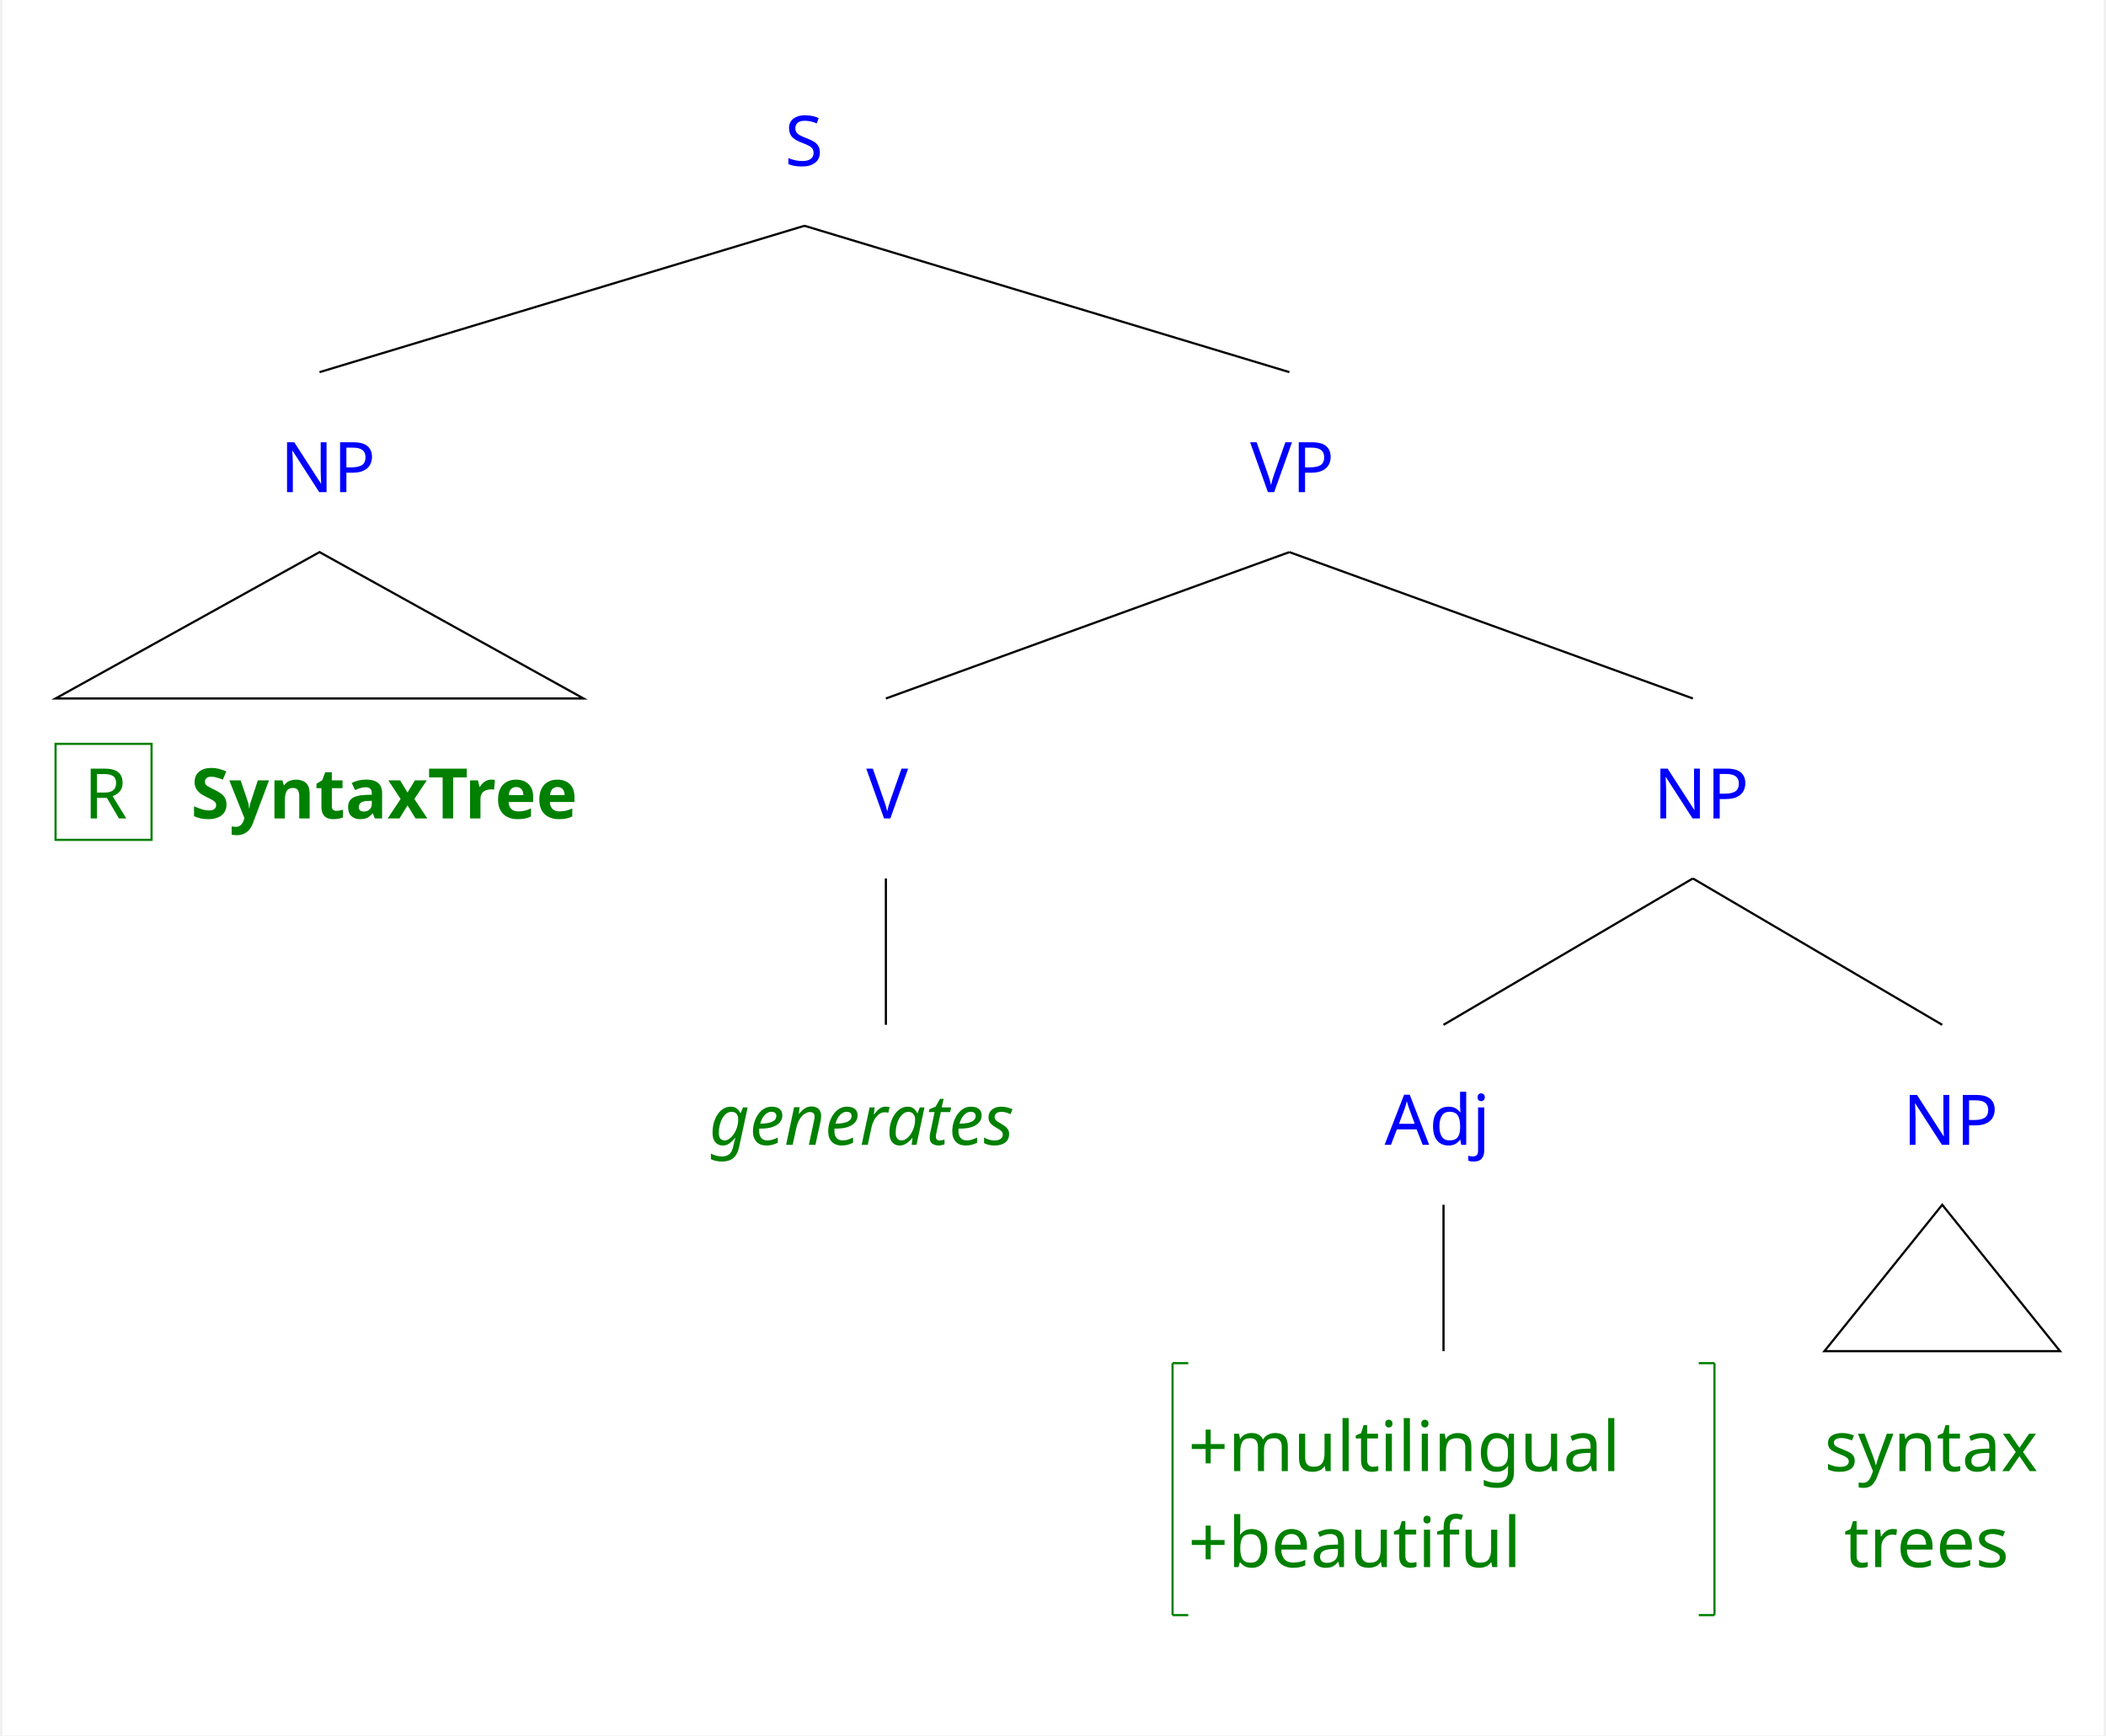
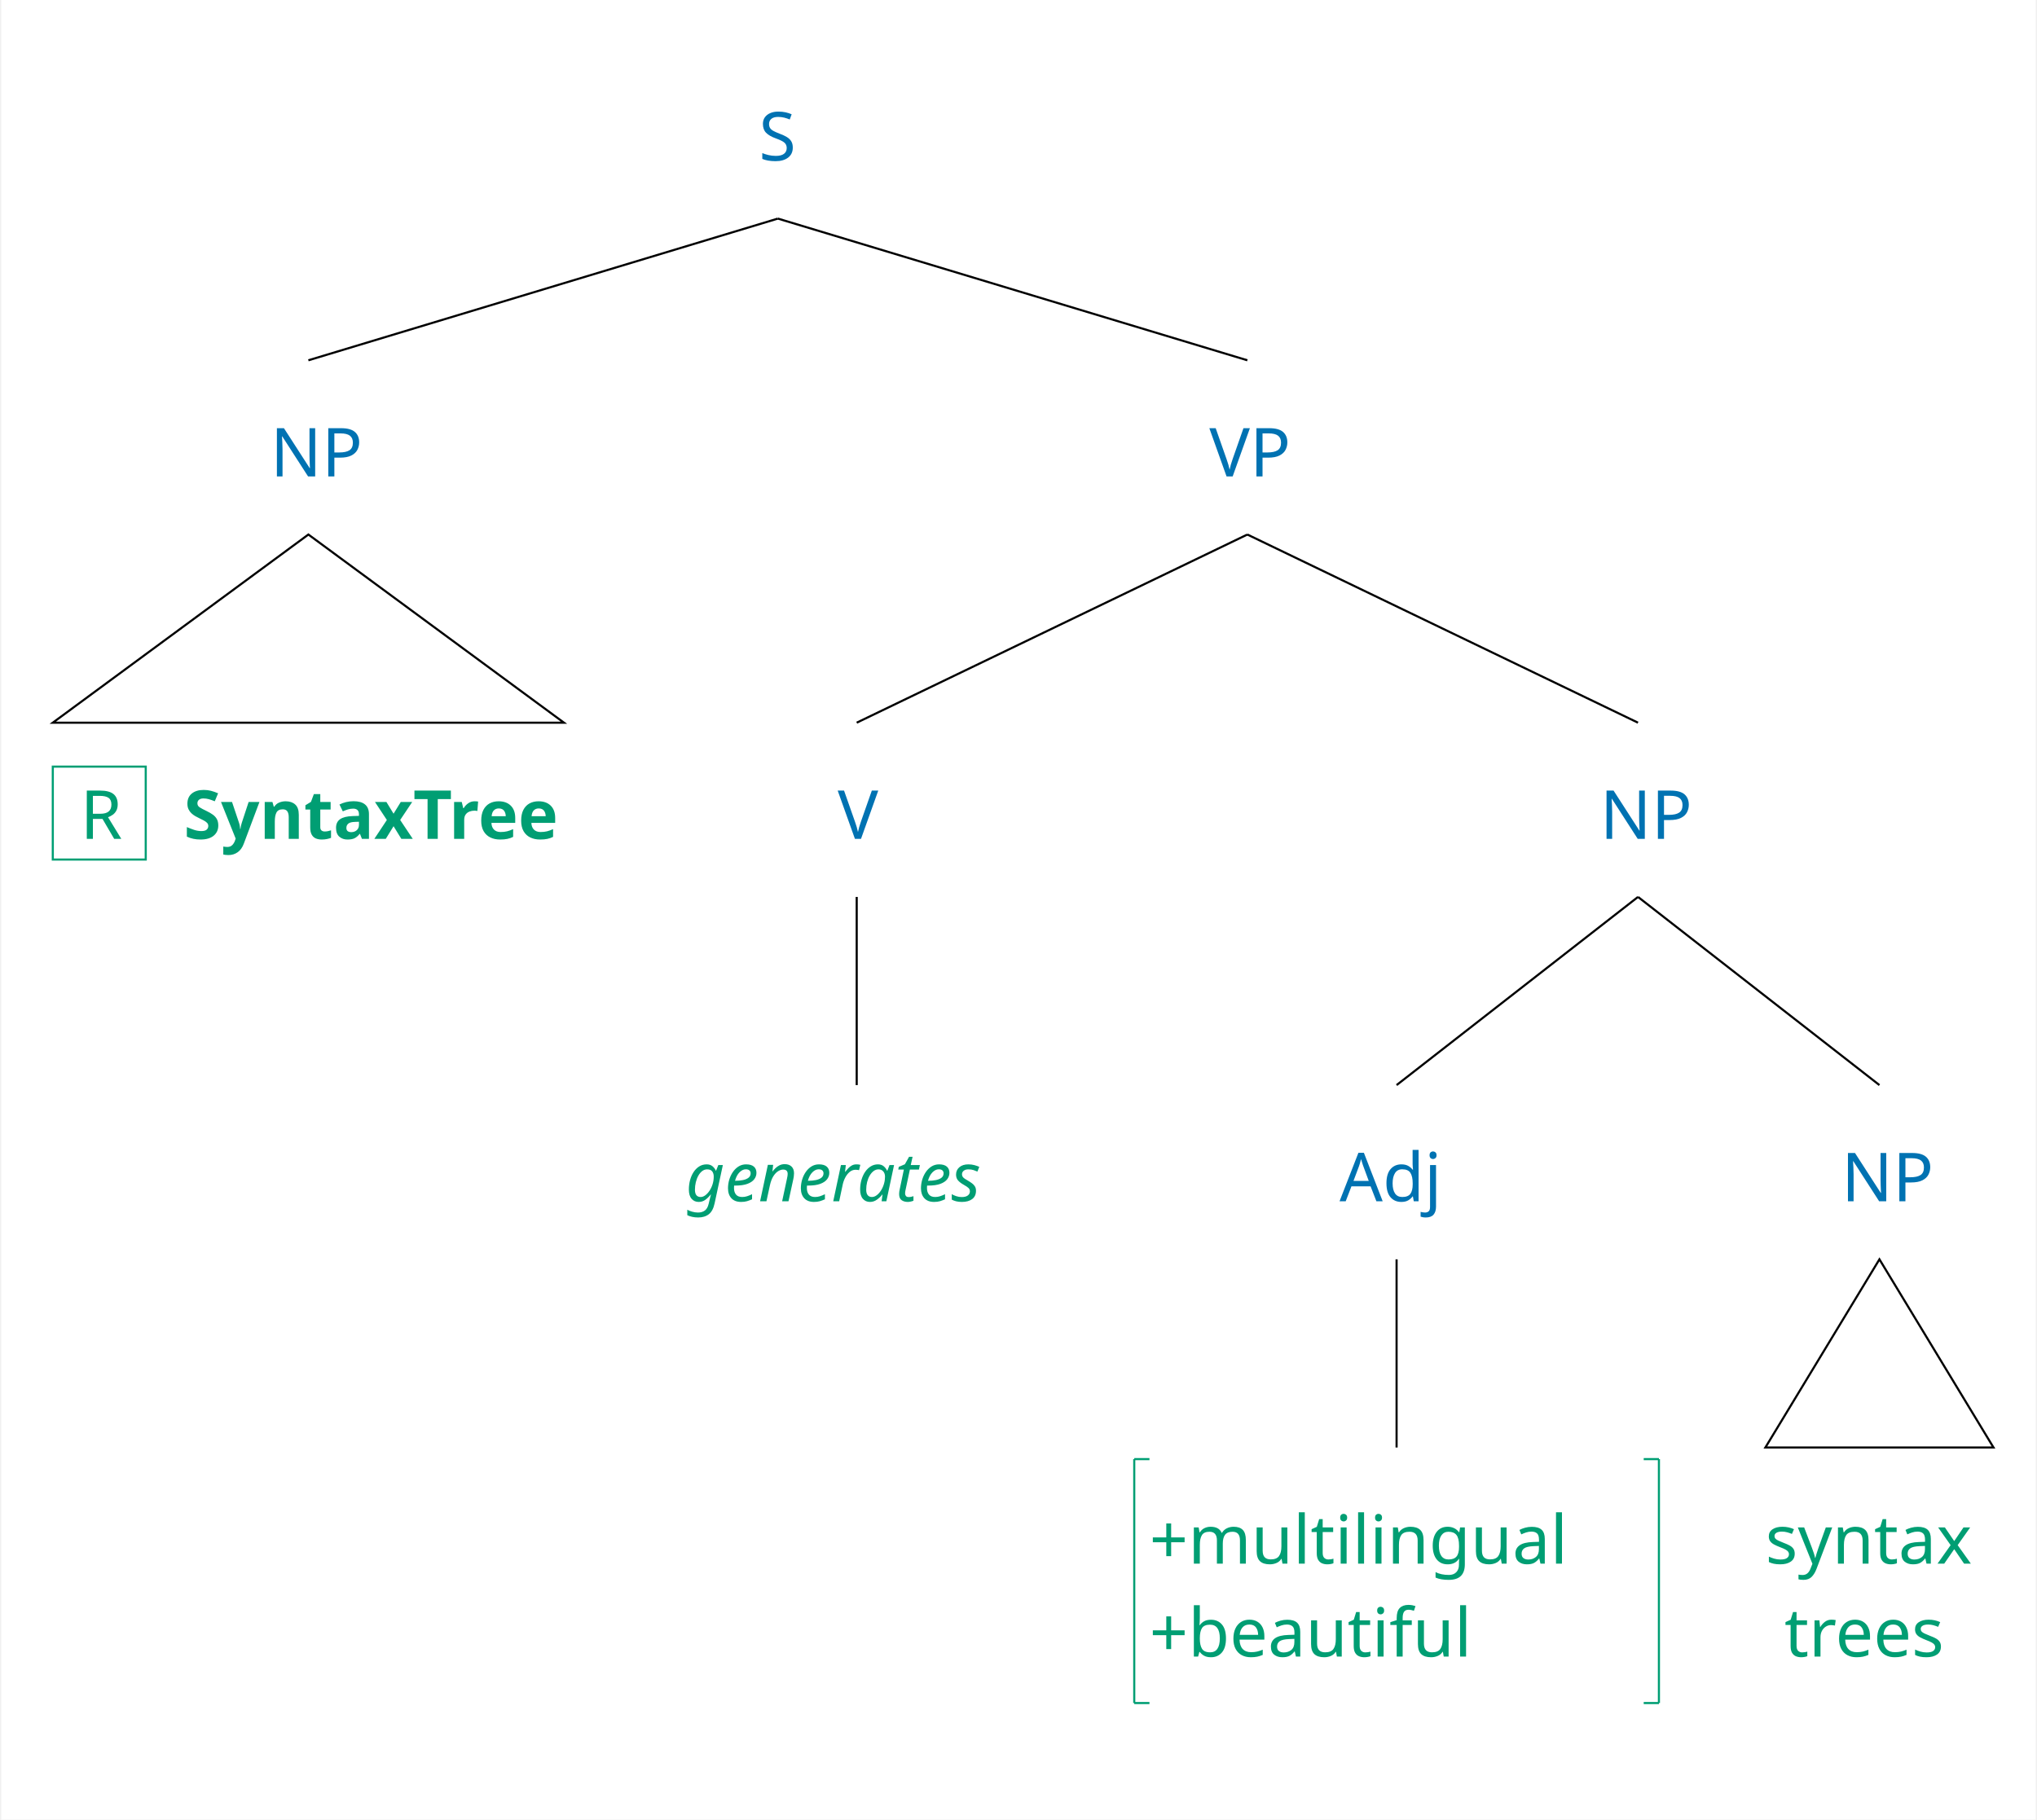
- <svg xmlns="http://www.w3.org/2000/svg" width="1906.4" height="1571.2" viewBox="-20, -20, 1926.4, 1591.2" version="1.1">
+ <svg xmlns="http://www.w3.org/2000/svg" width="1906.4" height="1703.2" viewBox="-20, -20, 1926.4, 1723.2" version="1.1">
  <defs>
    <marker id="arrow" markerUnits="strokeWidth" markerWidth="11.52" markerHeight="11.52" viewBox="0 0 11.52 11.52" refX="5.76" refY="0">
-       <polyline fill="none" stroke="purple" stroke-width="1" points="0,11.52,5.76,0,11.52,11.52" />
+       <polyline fill="none" stroke="#CC79A7" stroke-width="1" points="0,11.52,5.76,0,11.52,11.52" />
    </marker>
    <marker id="arrowForward" viewBox="0 0 10 10" refX="5" refY="5" markerWidth="11.52" markerHeight="11.52" orient="auto-start-reverse">
-       <path d="M 0 0 L 10 5 L 0 10 z" fill="red" />
+       <path d="M 0 0 L 10 5 L 0 10 z" fill="#D55E00" />
    </marker>
    <marker id="arrowBackward" viewBox="0 0 10 10" refX="5" refY="5" markerWidth="11.52" markerHeight="11.52" orient="auto">
-       <path d="M 0 0 L 10 5 L 0 10 z" fill="red" />
+       <path d="M 0 0 L 10 5 L 0 10 z" fill="#D55E00" />
    </marker>
-     <marker id="arrowBothways" viewBox="0 0 30 10" refX="15" refY="5" markerWidth="28.8" markerHeight="28.8" orient="auto">
-       <path d="M 0 5 L 10 0 L 10 5 L 20 5 L 20 0 L 30 5 L 20 10 L 20 5 L 10 5 L 10 10 z" fill="red" />
+     <marker id="arrowBothways" viewBox="0 0 30 10" refX="15" refY="5" markerWidth="34.56" markerHeight="34.56" orient="auto">
+       <path d="M 0 5 L 10 0 L 10 5 L 20 5 L 20 0 L 30 5 L 20 10 L 20 5 L 10 5 L 10 10 z" fill="#D55E00" />
    </marker>
    <pattern id="hatchBlack" x="10" y="10" width="10" height="10" patternUnits="userSpaceOnUse" patternTransform="rotate(45)">
      <line x1="0" y="0" x2="0" y2="10" stroke="black" stroke-width="4" />
    </pattern>
    <pattern id="hatchForNode" x="10" y="10" width="10" height="10" patternUnits="userSpaceOnUse" patternTransform="rotate(45)">
-       <line x1="0" y="0" x2="0" y2="10" stroke="blue" stroke-width="4" />
+       <line x1="0" y="0" x2="0" y2="10" stroke="#0072B2" stroke-width="4" />
    </pattern>
    <pattern id="hatchForLeaf" x="10" y="10" width="10" height="10" patternUnits="userSpaceOnUse" patternTransform="rotate(45)">
-       <line x1="0" y="0" x2="0" y2="10" stroke="green" stroke-width="4" />
+       <line x1="0" y="0" x2="0" y2="10" stroke="#009E73" stroke-width="4" />
    </pattern>
  </defs>
-   <rect x="-20" y="-20" width="1926.4" height="1591.2" stroke="none" fill="white" />"
- <text white-space="pre" alignment-baseline="text-top" style="fill: blue; font-size: 64px;" x="697.35" y="132.0">
+   <rect x="-20" y="-20" width="1926.4" height="1723.2" stroke="none" fill="white" />"
+ <text white-space="pre" alignment-baseline="text-top" style="fill: #0072B2; font-size: 64px;" x="697.35" y="132.0">
    <tspan x="697.35" y="132.0" style="" text-decoration="" font-family="'Noto Sans Mono SemiCondensed', 'Noto Sans JP', OpenMoji, 'OpenMoji Color', 'OpenMoji Black', sans-serif">S</tspan>
  </text>
-   <text white-space="pre" alignment-baseline="text-top" style="fill: blue; font-size: 64px;" x="234.8" y="431.2">
+   <text white-space="pre" alignment-baseline="text-top" style="fill: #0072B2; font-size: 64px;" x="234.8" y="431.2">
    <tspan x="234.8" y="431.2" style="" text-decoration="" font-family="'Noto Sans Mono SemiCondensed', 'Noto Sans JP', OpenMoji, 'OpenMoji Color', 'OpenMoji Black', sans-serif">NP</tspan>
  </text>
-   <text white-space="pre" alignment-baseline="text-top" style="fill: green; font-size: 64px;" x="28.8" y="730.4">
-     <tspan x="54.8" y="730.4" style="" text-decoration="" font-family="'Noto Sans Mono SemiCondensed', 'Noto Sans JP', OpenMoji, 'OpenMoji Color', 'OpenMoji Black', sans-serif">R</tspan>
-     <tspan x="116.8" y="730.4" style="" text-decoration="" font-family="'Noto Sans Mono SemiCondensed', 'Noto Sans JP', OpenMoji, 'OpenMoji Color', 'OpenMoji Black', sans-serif">
+   <text white-space="pre" alignment-baseline="text-top" style="fill: #009E73; font-size: 64px;" x="28.8" y="774.4">
+     <tspan x="54.8" y="774.4" style="" text-decoration="" font-family="'Noto Sans Mono SemiCondensed', 'Noto Sans JP', OpenMoji, 'OpenMoji Color', 'OpenMoji Black', sans-serif">R</tspan>
+     <tspan x="116.8" y="774.4" style="" text-decoration="" font-family="'Noto Sans Mono SemiCondensed', 'Noto Sans JP', OpenMoji, 'OpenMoji Color', 'OpenMoji Black', sans-serif">
      <tspan style="fill:none;">￭</tspan>
    </tspan>
-     <tspan x="152.8" y="730.4" style="font-weight: bold; " text-decoration="" font-family="'Noto Sans Mono SemiCondensed', 'Noto Sans JP', OpenMoji, 'OpenMoji Color', 'OpenMoji Black', sans-serif">SyntaxTree</tspan>
+     <tspan x="152.8" y="774.4" style="font-weight: bold; " text-decoration="" font-family="'Noto Sans Mono SemiCondensed', 'Noto Sans JP', OpenMoji, 'OpenMoji Color', 'OpenMoji Black', sans-serif">SyntaxTree</tspan>
  </text>
-   <text white-space="pre" alignment-baseline="text-top" style="fill: blue; font-size: 64px;" x="1123.9" y="431.2">
+   <text white-space="pre" alignment-baseline="text-top" style="fill: #0072B2; font-size: 64px;" x="1123.9" y="431.2">
    <tspan x="1123.9" y="431.2" style="" text-decoration="" font-family="'Noto Sans Mono SemiCondensed', 'Noto Sans JP', OpenMoji, 'OpenMoji Color', 'OpenMoji Black', sans-serif">VP</tspan>
  </text>
-   <text white-space="pre" alignment-baseline="text-top" style="fill: blue; font-size: 64px;" x="772.0" y="730.4">
-     <tspan x="772.0" y="730.4" style="" text-decoration="" font-family="'Noto Sans Mono SemiCondensed', 'Noto Sans JP', OpenMoji, 'OpenMoji Color', 'OpenMoji Black', sans-serif">V</tspan>
+   <text white-space="pre" alignment-baseline="text-top" style="fill: #0072B2; font-size: 64px;" x="772.0" y="774.4">
+     <tspan x="772.0" y="774.4" style="" text-decoration="" font-family="'Noto Sans Mono SemiCondensed', 'Noto Sans JP', OpenMoji, 'OpenMoji Color', 'OpenMoji Black', sans-serif">V</tspan>
  </text>
-   <text white-space="pre" alignment-baseline="text-top" style="fill: green; font-size: 64px;" x="628.0" y="1029.6">
-     <tspan x="628.0" y="1029.6" style="font-style: italic; " text-decoration="" font-family="'Noto Sans Mono SemiCondensed', 'Noto Sans JP', OpenMoji, 'OpenMoji Color', 'OpenMoji Black', sans-serif">generates</tspan>
+   <text white-space="pre" alignment-baseline="text-top" style="fill: #009E73; font-size: 64px;" x="628.0" y="1117.6">
+     <tspan x="628.0" y="1117.6" style="font-style: italic; " text-decoration="" font-family="'Noto Sans Mono SemiCondensed', 'Noto Sans JP', OpenMoji, 'OpenMoji Color', 'OpenMoji Black', sans-serif">generates</tspan>
  </text>
-   <text white-space="pre" alignment-baseline="text-top" style="fill: blue; font-size: 64px;" x="1493.8" y="730.4">
-     <tspan x="1493.8" y="730.4" style="" text-decoration="" font-family="'Noto Sans Mono SemiCondensed', 'Noto Sans JP', OpenMoji, 'OpenMoji Color', 'OpenMoji Black', sans-serif">NP</tspan>
+   <text white-space="pre" alignment-baseline="text-top" style="fill: #0072B2; font-size: 64px;" x="1493.8" y="774.4">
+     <tspan x="1493.8" y="774.4" style="" text-decoration="" font-family="'Noto Sans Mono SemiCondensed', 'Noto Sans JP', OpenMoji, 'OpenMoji Color', 'OpenMoji Black', sans-serif">NP</tspan>
  </text>
-   <text white-space="pre" alignment-baseline="text-top" style="fill: blue; font-size: 64px;" x="1247.2" y="1029.6">
-     <tspan x="1247.2" y="1029.6" style="" text-decoration="" font-family="'Noto Sans Mono SemiCondensed', 'Noto Sans JP', OpenMoji, 'OpenMoji Color', 'OpenMoji Black', sans-serif">Adj</tspan>
+   <text white-space="pre" alignment-baseline="text-top" style="fill: #0072B2; font-size: 64px;" x="1247.2" y="1117.6">
+     <tspan x="1247.2" y="1117.6" style="" text-decoration="" font-family="'Noto Sans Mono SemiCondensed', 'Noto Sans JP', OpenMoji, 'OpenMoji Color', 'OpenMoji Black', sans-serif">Adj</tspan>
  </text>
-   <text white-space="pre" alignment-baseline="text-top" style="fill: green; font-size: 64px;" x="1067.2" y="1328.8">
-     <tspan x="1067.2" y="1328.8" style="" text-decoration="" font-family="'Noto Sans Mono SemiCondensed', 'Noto Sans JP', OpenMoji, 'OpenMoji Color', 'OpenMoji Black', sans-serif">+multilingual</tspan>
-     <tspan x="1067.2" y="1416.8" style="" text-decoration="" font-family="'Noto Sans Mono SemiCondensed', 'Noto Sans JP', OpenMoji, 'OpenMoji Color', 'OpenMoji Black', sans-serif">+beautiful</tspan>
+   <text white-space="pre" alignment-baseline="text-top" style="fill: #009E73; font-size: 64px;" x="1067.2" y="1460.8">
+     <tspan x="1067.2" y="1460.8" style="" text-decoration="" font-family="'Noto Sans Mono SemiCondensed', 'Noto Sans JP', OpenMoji, 'OpenMoji Color', 'OpenMoji Black', sans-serif">+multilingual</tspan>
+     <tspan x="1067.2" y="1548.8" style="" text-decoration="" font-family="'Noto Sans Mono SemiCondensed', 'Noto Sans JP', OpenMoji, 'OpenMoji Color', 'OpenMoji Black', sans-serif">+beautiful</tspan>
  </text>
-   <text white-space="pre" alignment-baseline="text-top" style="fill: blue; font-size: 64px;" x="1722.4" y="1029.6">
-     <tspan x="1722.4" y="1029.6" style="" text-decoration="" font-family="'Noto Sans Mono SemiCondensed', 'Noto Sans JP', OpenMoji, 'OpenMoji Color', 'OpenMoji Black', sans-serif">NP</tspan>
+   <text white-space="pre" alignment-baseline="text-top" style="fill: #0072B2; font-size: 64px;" x="1722.4" y="1117.6">
+     <tspan x="1722.4" y="1117.6" style="" text-decoration="" font-family="'Noto Sans Mono SemiCondensed', 'Noto Sans JP', OpenMoji, 'OpenMoji Color', 'OpenMoji Black', sans-serif">NP</tspan>
  </text>
-   <text white-space="pre" alignment-baseline="text-top" style="fill: green; font-size: 64px;" x="1650.4" y="1328.8">
-     <tspan x="1650.4" y="1328.8" style="" text-decoration="" font-family="'Noto Sans Mono SemiCondensed', 'Noto Sans JP', OpenMoji, 'OpenMoji Color', 'OpenMoji Black', sans-serif">syntax</tspan>
-     <tspan x="1668.4" y="1416.8" style="" text-decoration="" font-family="'Noto Sans Mono SemiCondensed', 'Noto Sans JP', OpenMoji, 'OpenMoji Color', 'OpenMoji Black', sans-serif">trees</tspan>
+   <text white-space="pre" alignment-baseline="text-top" style="fill: #009E73; font-size: 64px;" x="1650.4" y="1460.8">
+     <tspan x="1650.4" y="1460.8" style="" text-decoration="" font-family="'Noto Sans Mono SemiCondensed', 'Noto Sans JP', OpenMoji, 'OpenMoji Color', 'OpenMoji Black', sans-serif">syntax</tspan>
+     <tspan x="1668.4" y="1548.8" style="" text-decoration="" font-family="'Noto Sans Mono SemiCondensed', 'Noto Sans JP', OpenMoji, 'OpenMoji Color', 'OpenMoji Black', sans-serif">trees</tspan>
  </text>
  <line style="stroke:black; stroke-width:2;" x1="270.8" y1="321.2" x2="715.35" y2="187.0" />
  <line style="stroke:black; stroke-width:2;" x1="1159.9" y1="321.2" x2="715.35" y2="187.0" />
-   <polygon style="fill: none; stroke: black; stroke-width:2;" points="28.8 620.4 512.8 620.4 270.8 486.2" />
-   <line style="stroke:black; stroke-width:2;" x1="790.0" y1="620.4" x2="1159.9" y2="486.2" />
-   <line style="stroke:black; stroke-width:2;" x1="1529.8" y1="620.4" x2="1159.9" y2="486.2" />
-   <line style="stroke:black; stroke-width:2;" x1="790.0" y1="919.6" x2="790.0" y2="785.4" />
-   <line style="stroke:black; stroke-width:2;" x1="1301.2" y1="919.6" x2="1529.8" y2="785.4" />
-   <line style="stroke:black; stroke-width:2;" x1="1758.4" y1="919.6" x2="1529.8" y2="785.4" />
-   <line style="stroke:black; stroke-width:2;" x1="1301.2" y1="1218.8" x2="1301.2" y2="1084.6" />
-   <polygon style="fill: none; stroke: black; stroke-width:2;" points="1650.4 1218.8 1866.4 1218.8 1758.4 1084.6" />
-   <rect style="stroke: green; stroke-width:2;" x="28.8" y="662.0" width="88.0" height="88.0" fill="none" />
-   <line x1="1052.8" y1="1229.8" x2="1067.2" y2="1229.8" style="fill: none; stroke: green; stroke-width:2" />
-   <line x1="1052.8" y1="1229.8" x2="1052.8" y2="1460.8" style="fill: none; stroke: green; stroke-width:2" />
-   <line x1="1052.8" y1="1460.8" x2="1067.2" y2="1460.8" style="fill: none; stroke: green; stroke-width:2" />
-   <line x1="1549.6" y1="1229.8" x2="1535.2" y2="1229.8" style="fill: none; stroke: green; stroke-width:2" />
-   <line x1="1549.6" y1="1229.8" x2="1549.6" y2="1460.8" style="fill: none; stroke: green; stroke-width:2" />
-   <line x1="1549.6" y1="1460.8" x2="1535.2" y2="1460.8" style="fill: none; stroke: green; stroke-width:2" />
+   <polygon style="fill: none; stroke: black; stroke-width:2;" points="28.8 664.4 512.8 664.4 270.8 486.2" />
+   <line style="stroke:black; stroke-width:2;" x1="790.0" y1="664.4" x2="1159.9" y2="486.2" />
+   <line style="stroke:black; stroke-width:2;" x1="1529.8" y1="664.4" x2="1159.9" y2="486.2" />
+   <line style="stroke:black; stroke-width:2;" x1="790.0" y1="1007.6" x2="790.0" y2="829.4" />
+   <line style="stroke:black; stroke-width:2;" x1="1301.2" y1="1007.6" x2="1529.8" y2="829.4" />
+   <line style="stroke:black; stroke-width:2;" x1="1758.4" y1="1007.6" x2="1529.8" y2="829.4" />
+   <line style="stroke:black; stroke-width:2;" x1="1301.2" y1="1350.8" x2="1301.2" y2="1172.6" />
+   <polygon style="fill: none; stroke: black; stroke-width:2;" points="1650.4 1350.8 1866.4 1350.8 1758.4 1172.6" />
+   <rect style="stroke: #009E73; stroke-width:2;" x="28.8" y="706.0" width="88.0" height="88.0" fill="none" />
+   <line x1="1052.8" y1="1361.8" x2="1067.2" y2="1361.8" style="fill: none; stroke: #009E73; stroke-width:2" />
+   <line x1="1052.8" y1="1361.8" x2="1052.8" y2="1592.8" style="fill: none; stroke: #009E73; stroke-width:2" />
+   <line x1="1052.8" y1="1592.8" x2="1067.2" y2="1592.8" style="fill: none; stroke: #009E73; stroke-width:2" />
+   <line x1="1549.6" y1="1361.8" x2="1535.2" y2="1361.8" style="fill: none; stroke: #009E73; stroke-width:2" />
+   <line x1="1549.6" y1="1361.8" x2="1549.6" y2="1592.8" style="fill: none; stroke: #009E73; stroke-width:2" />
+   <line x1="1549.6" y1="1592.8" x2="1535.2" y2="1592.8" style="fill: none; stroke: #009E73; stroke-width:2" />
</svg>
